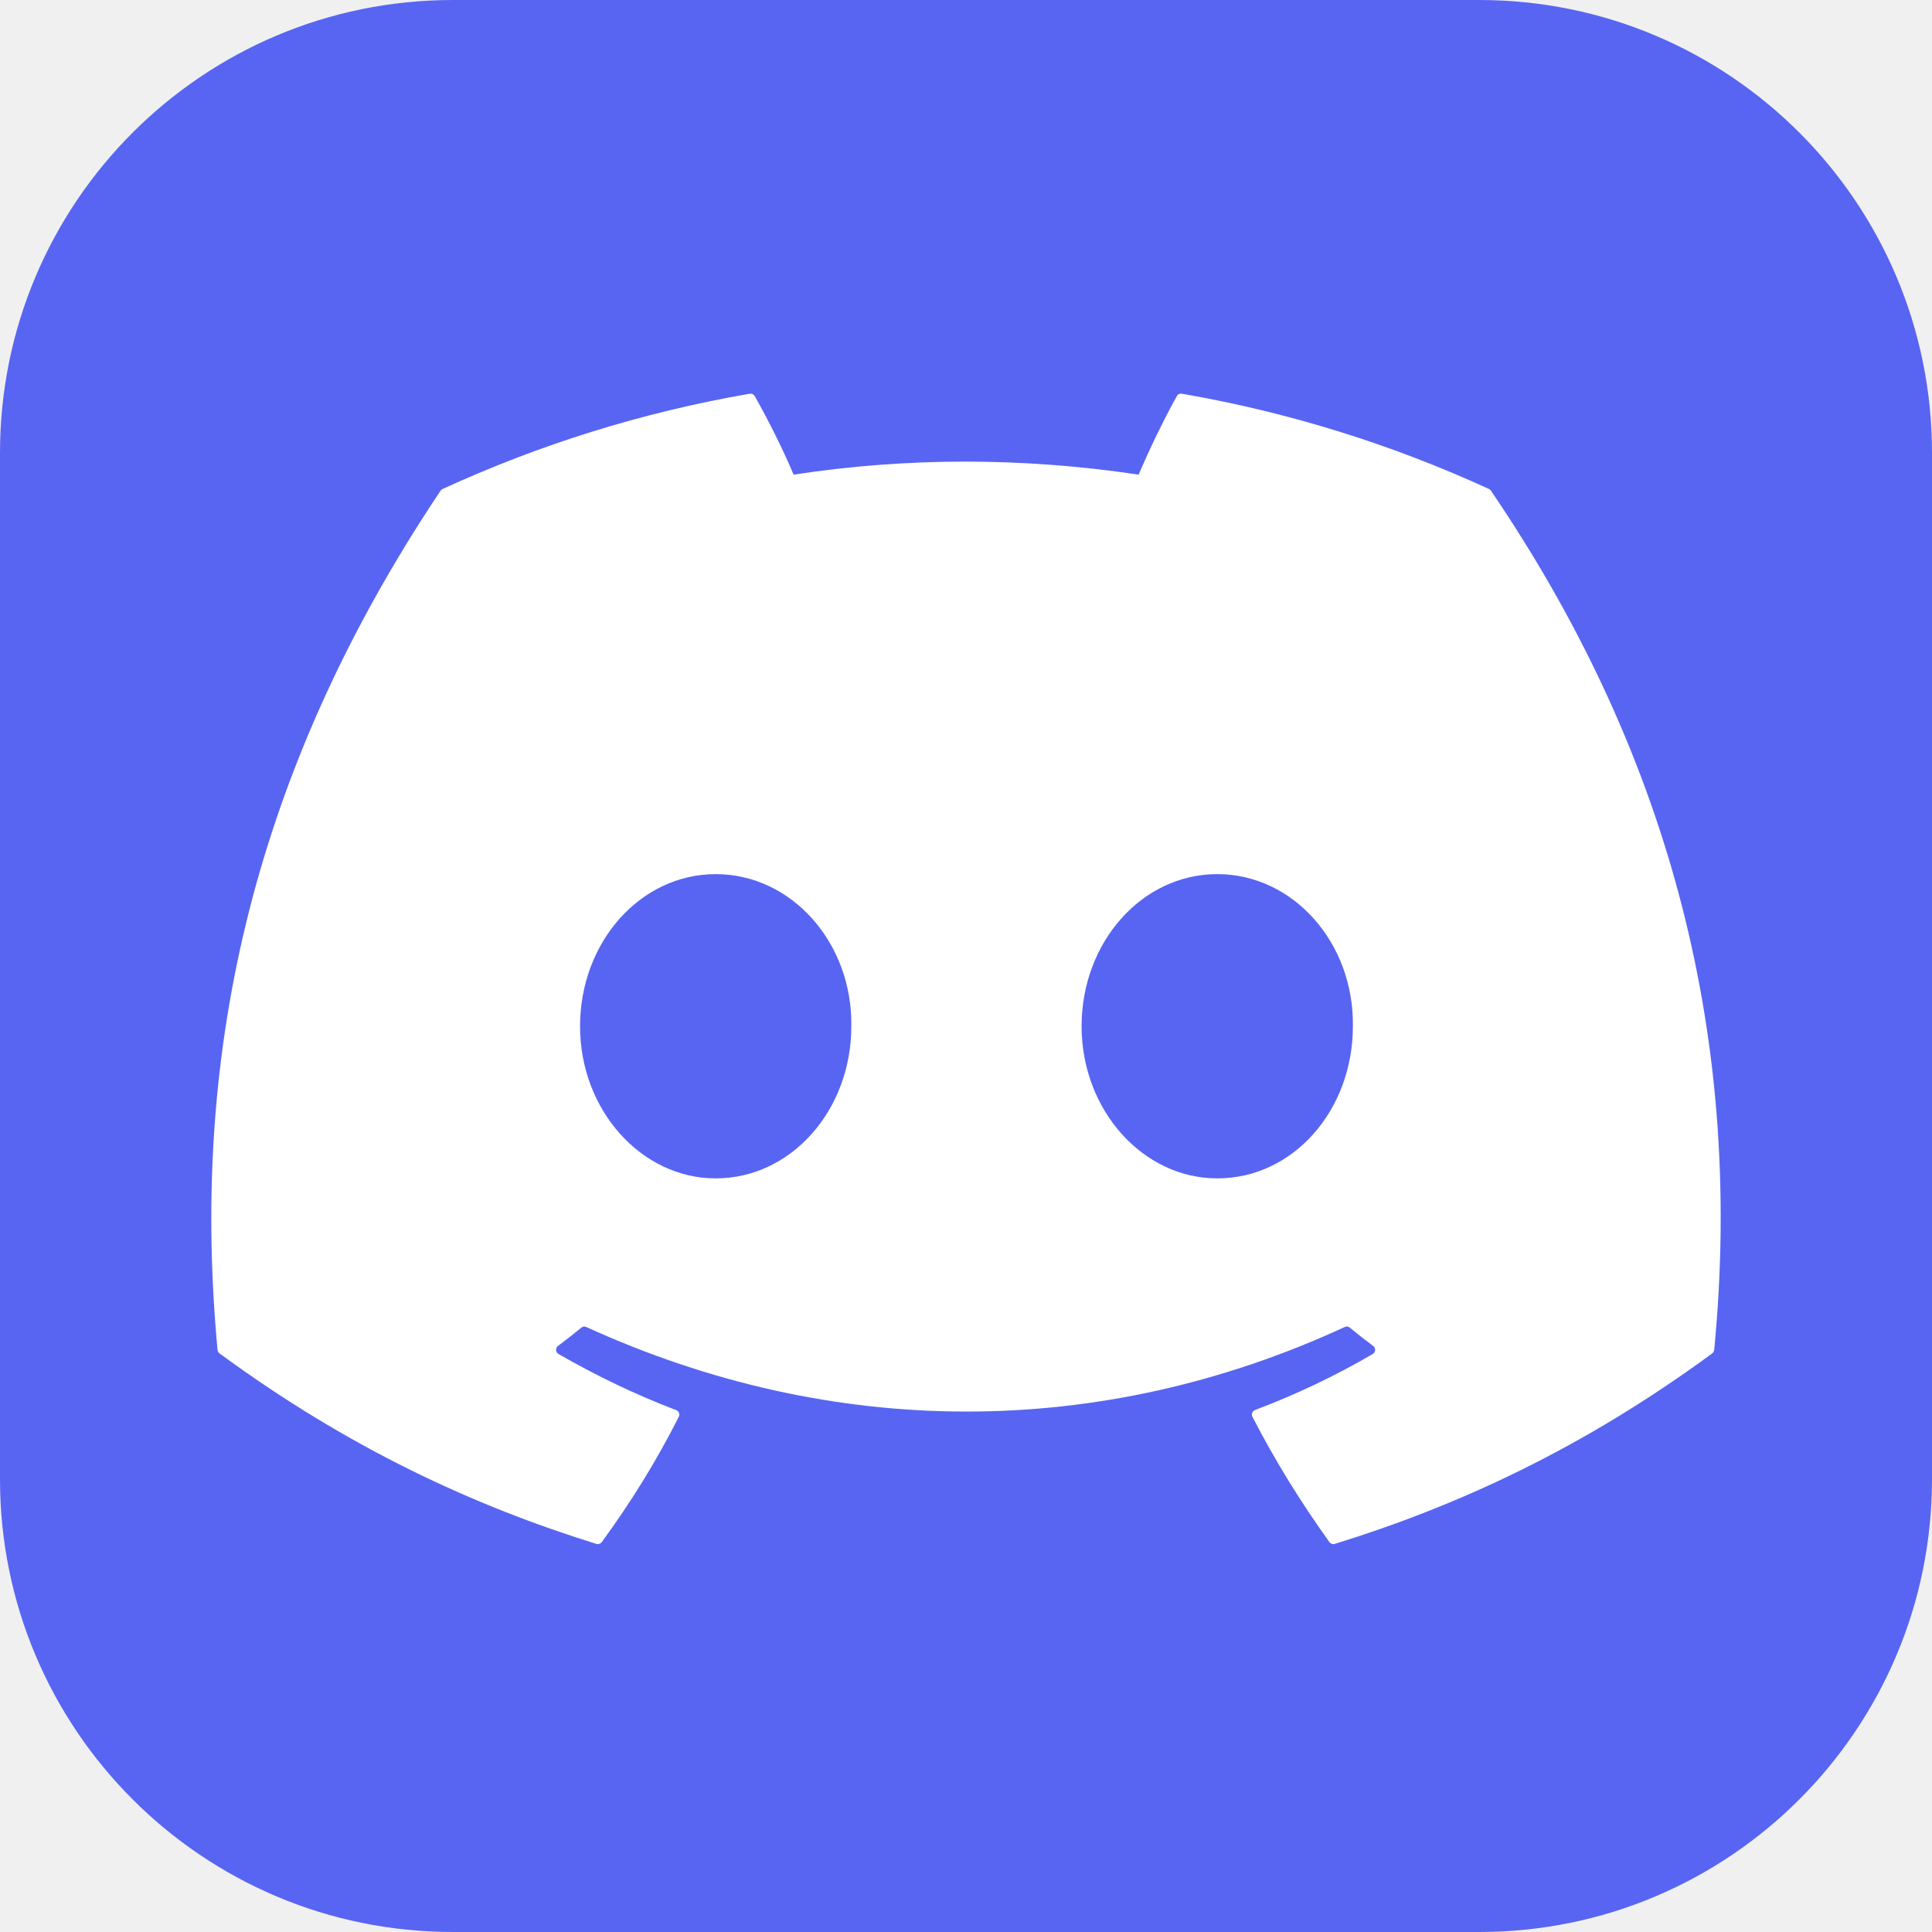
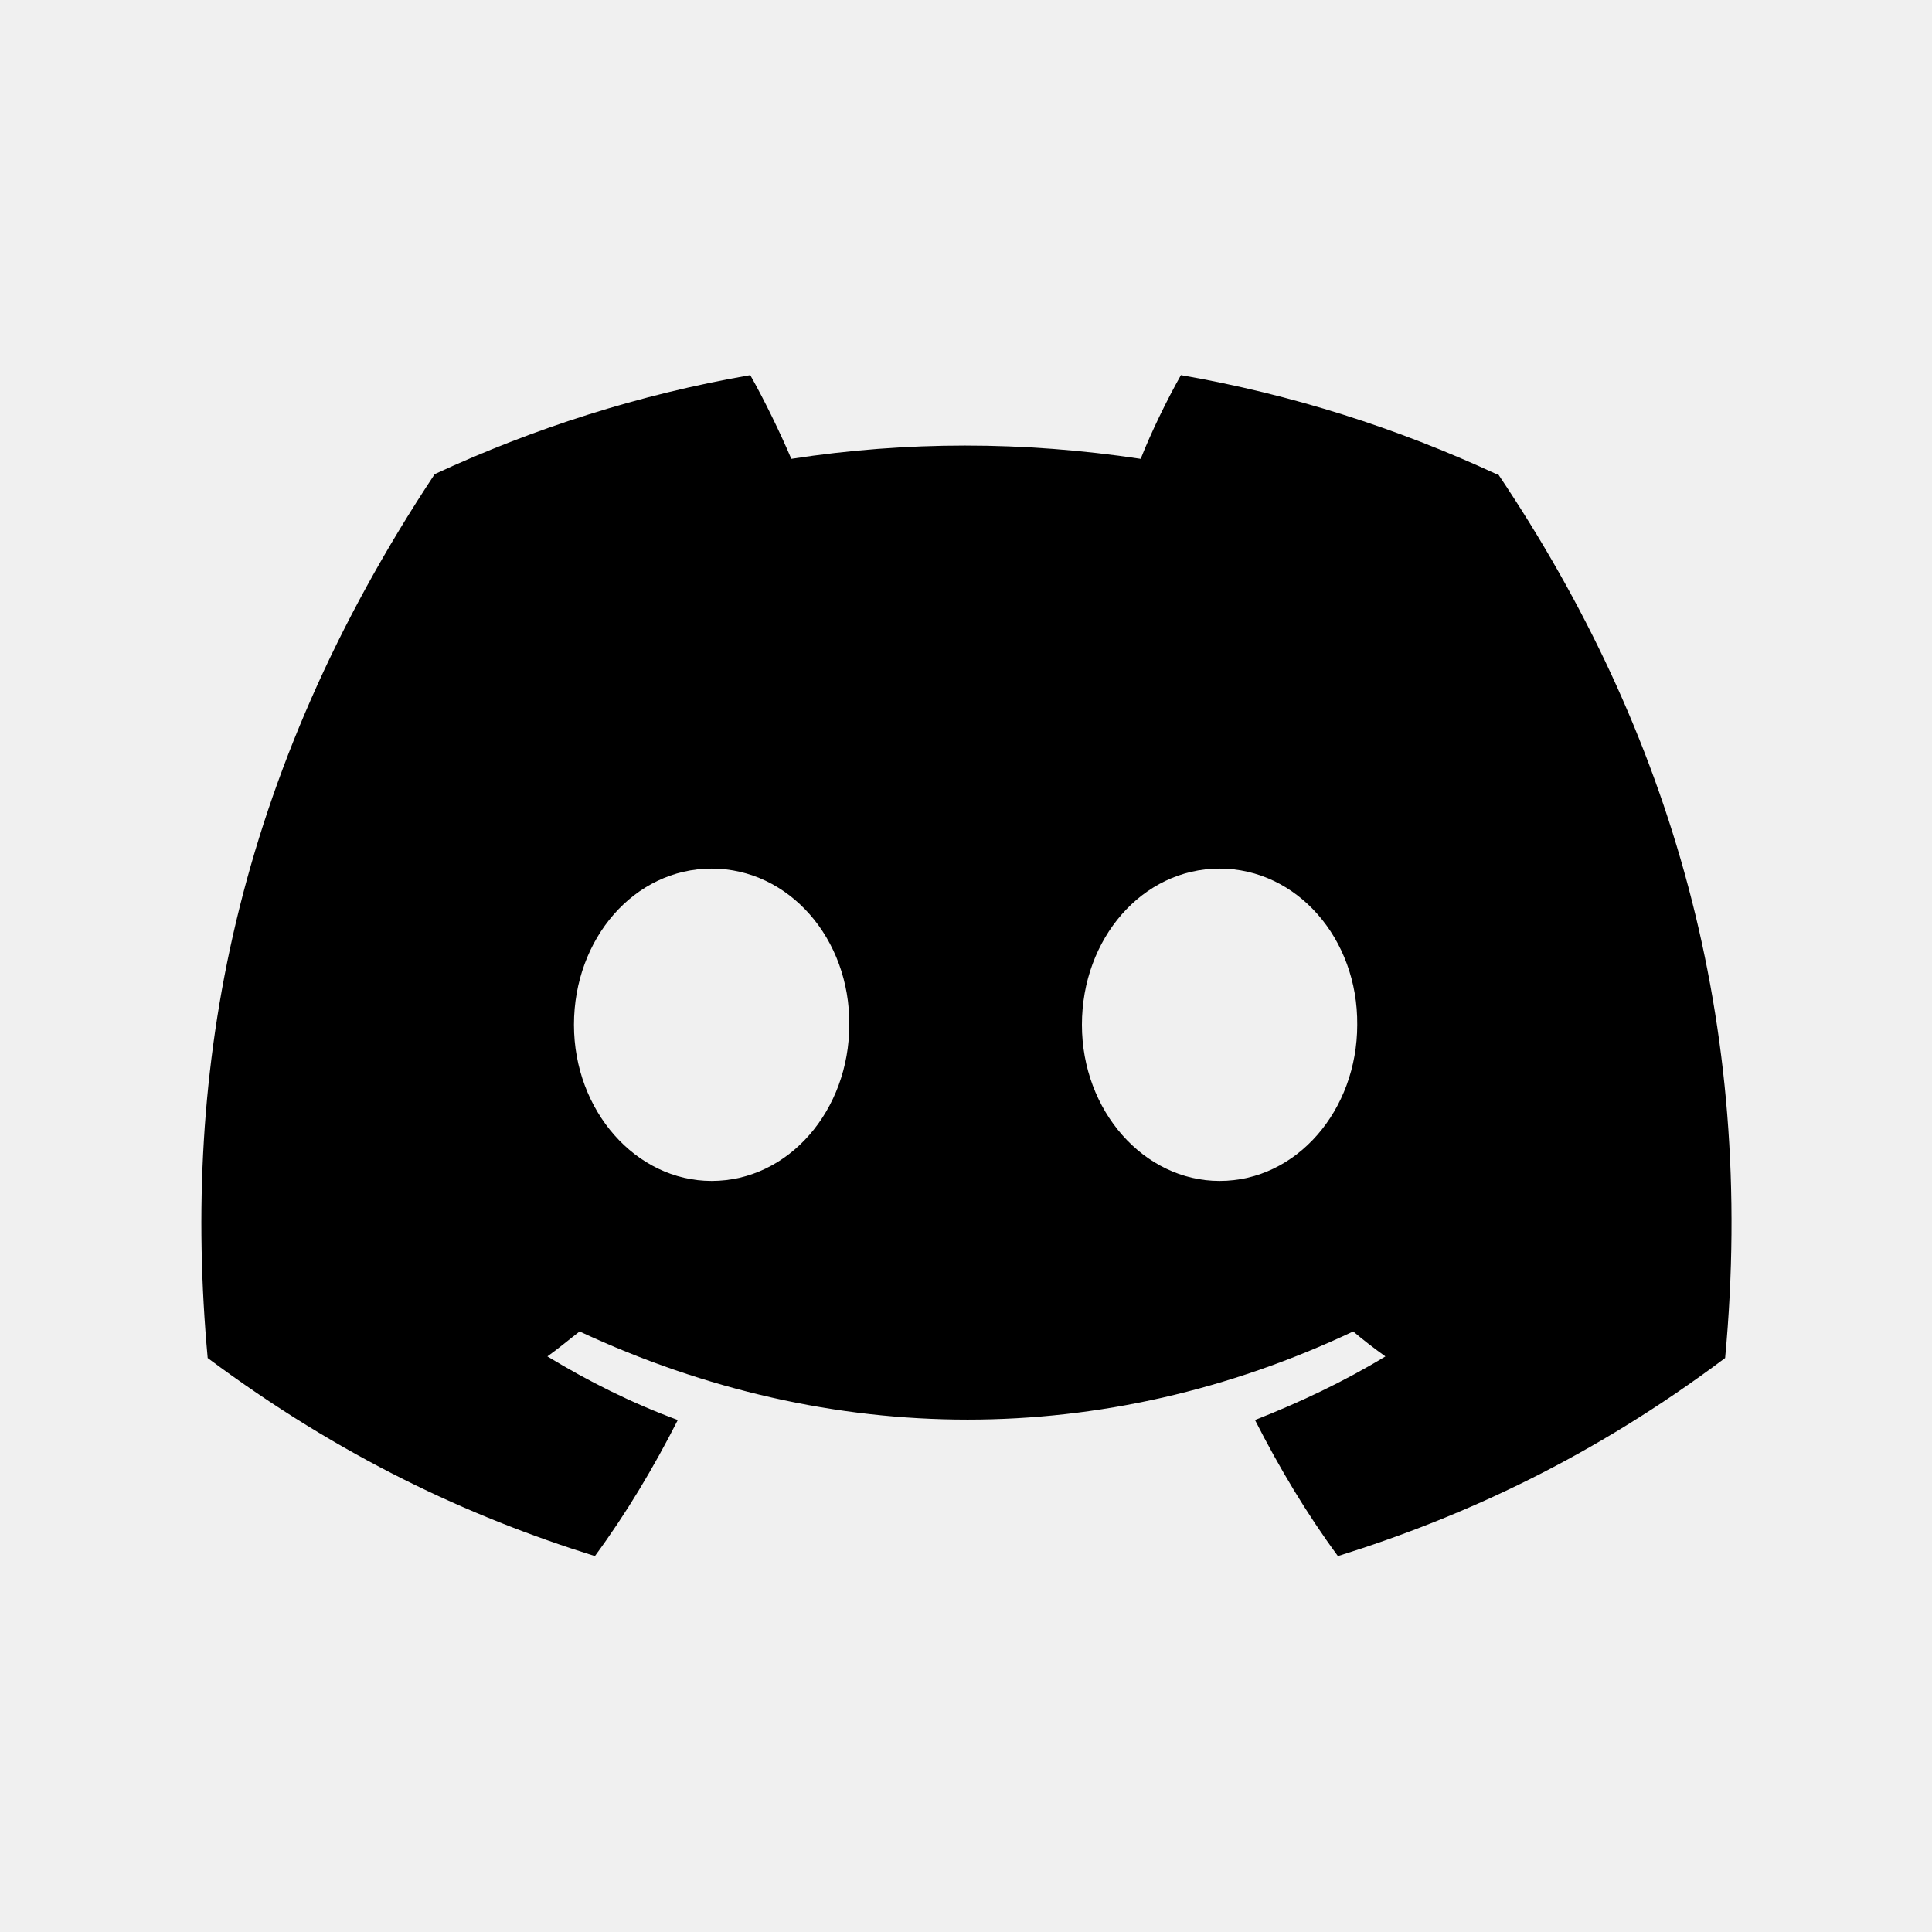
- <svg xmlns="http://www.w3.org/2000/svg" width="256" height="256" fill="none" viewBox="0 0 256 256">
-   <rect width="256" height="256" fill="#5865F2" rx="60" />
-   <g clip-path="url(#clip0_158_82)">
-     <path fill="#fff" d="M197.308 64.797C184.561 58.948 170.892 54.638 156.599 52.17C156.339 52.123 156.079 52.242 155.945 52.48C154.187 55.606 152.239 59.686 150.876 62.892C135.503 60.59 120.21 60.59 105.153 62.892C103.789 59.614 101.771 55.606 100.005 52.48C99.871 52.249 99.611 52.13 99.35 52.17C85.066 54.63 71.396 58.94 58.641 64.797C58.531 64.844 58.436 64.924 58.373 65.027C32.445 103.763 25.342 141.547 28.826 178.863C28.842 179.046 28.945 179.22 29.087 179.331C46.193 191.894 62.764 199.521 79.027 204.576C79.288 204.655 79.563 204.56 79.729 204.346C83.576 199.092 87.005 193.553 89.946 187.728C90.119 187.386 89.954 186.982 89.599 186.847C84.159 184.783 78.98 182.268 73.998 179.411C73.604 179.181 73.572 178.617 73.935 178.347C74.983 177.561 76.032 176.744 77.033 175.919C77.214 175.768 77.466 175.736 77.679 175.831C110.411 190.775 145.846 190.775 178.191 175.831C178.404 175.728 178.657 175.76 178.846 175.911C179.847 176.736 180.895 177.561 181.952 178.347C182.314 178.617 182.291 179.181 181.897 179.411C176.914 182.323 171.735 184.783 166.288 186.839C165.933 186.974 165.775 187.386 165.949 187.728C168.952 193.545 172.381 199.084 176.157 204.338C176.315 204.56 176.599 204.655 176.859 204.576C193.201 199.521 209.772 191.894 226.879 179.331C227.028 179.22 227.123 179.053 227.139 178.871C231.309 135.73 220.154 98.255 197.568 65.035C197.513 64.924 197.419 64.844 197.308 64.797ZM94.834 156.142C84.979 156.142 76.859 147.095 76.859 135.984C76.859 124.873 84.822 115.826 94.834 115.826C104.924 115.826 112.965 124.953 112.807 135.984C112.807 147.095 104.845 156.142 94.834 156.142ZM161.29 156.142C151.435 156.142 143.316 147.095 143.316 135.984C143.316 124.873 151.278 115.826 161.29 115.826C171.38 115.826 179.421 124.953 179.264 135.984C179.264 147.095 171.38 156.142 161.29 156.142Z" />
-   </g>
-   <defs>
-     <clipPath id="clip0_158_82">
-       <rect width="200" height="154.93" fill="#fff" transform="translate(28 51)" />
-     </clipPath>
-   </defs>
+ <svg xmlns="http://www.w3.org/2000/svg" width="800px" height="800px" viewBox="0 0 24 24" fill="none">
+   <path d="M18.59 5.89C17.36 5.32 16.05 4.9 14.67 4.66C14.5 4.96 14.3 5.37 14.17 5.7C12.71 5.48 11.26 5.48 9.83 5.7C9.69 5.37 9.49 4.96 9.32 4.66C7.94 4.9 6.63 5.32 5.4 5.89C2.92 9.63 2.25 13.28 2.58 16.87C4.23 18.1 5.82 18.84 7.39 19.33C7.78 18.8 8.12 18.23 8.42 17.64C7.85 17.43 7.31 17.16 6.8 16.85C6.94 16.75 7.07 16.64 7.2 16.54C10.33 18 13.72 18 16.81 16.54C16.94 16.65 17.07 16.75 17.21 16.85C16.7 17.16 16.15 17.42 15.59 17.64C15.89 18.23 16.23 18.8 16.62 19.33C18.19 18.84 19.79 18.1 21.43 16.87C21.82 12.7 20.76 9.09 18.61 5.89H18.59ZM8.84 14.67C7.9 14.67 7.13 13.8 7.13 12.73C7.13 11.66 7.88 10.79 8.84 10.79C9.8 10.79 10.56 11.66 10.55 12.73C10.55 13.79 9.8 14.67 8.84 14.67ZM15.15 14.67C14.21 14.67 13.44 13.8 13.44 12.73C13.44 11.66 14.19 10.79 15.15 10.79C16.11 10.79 16.87 11.66 16.86 12.73C16.86 13.79 16.11 14.67 15.15 14.67Z" fill="#000000" />
</svg>
